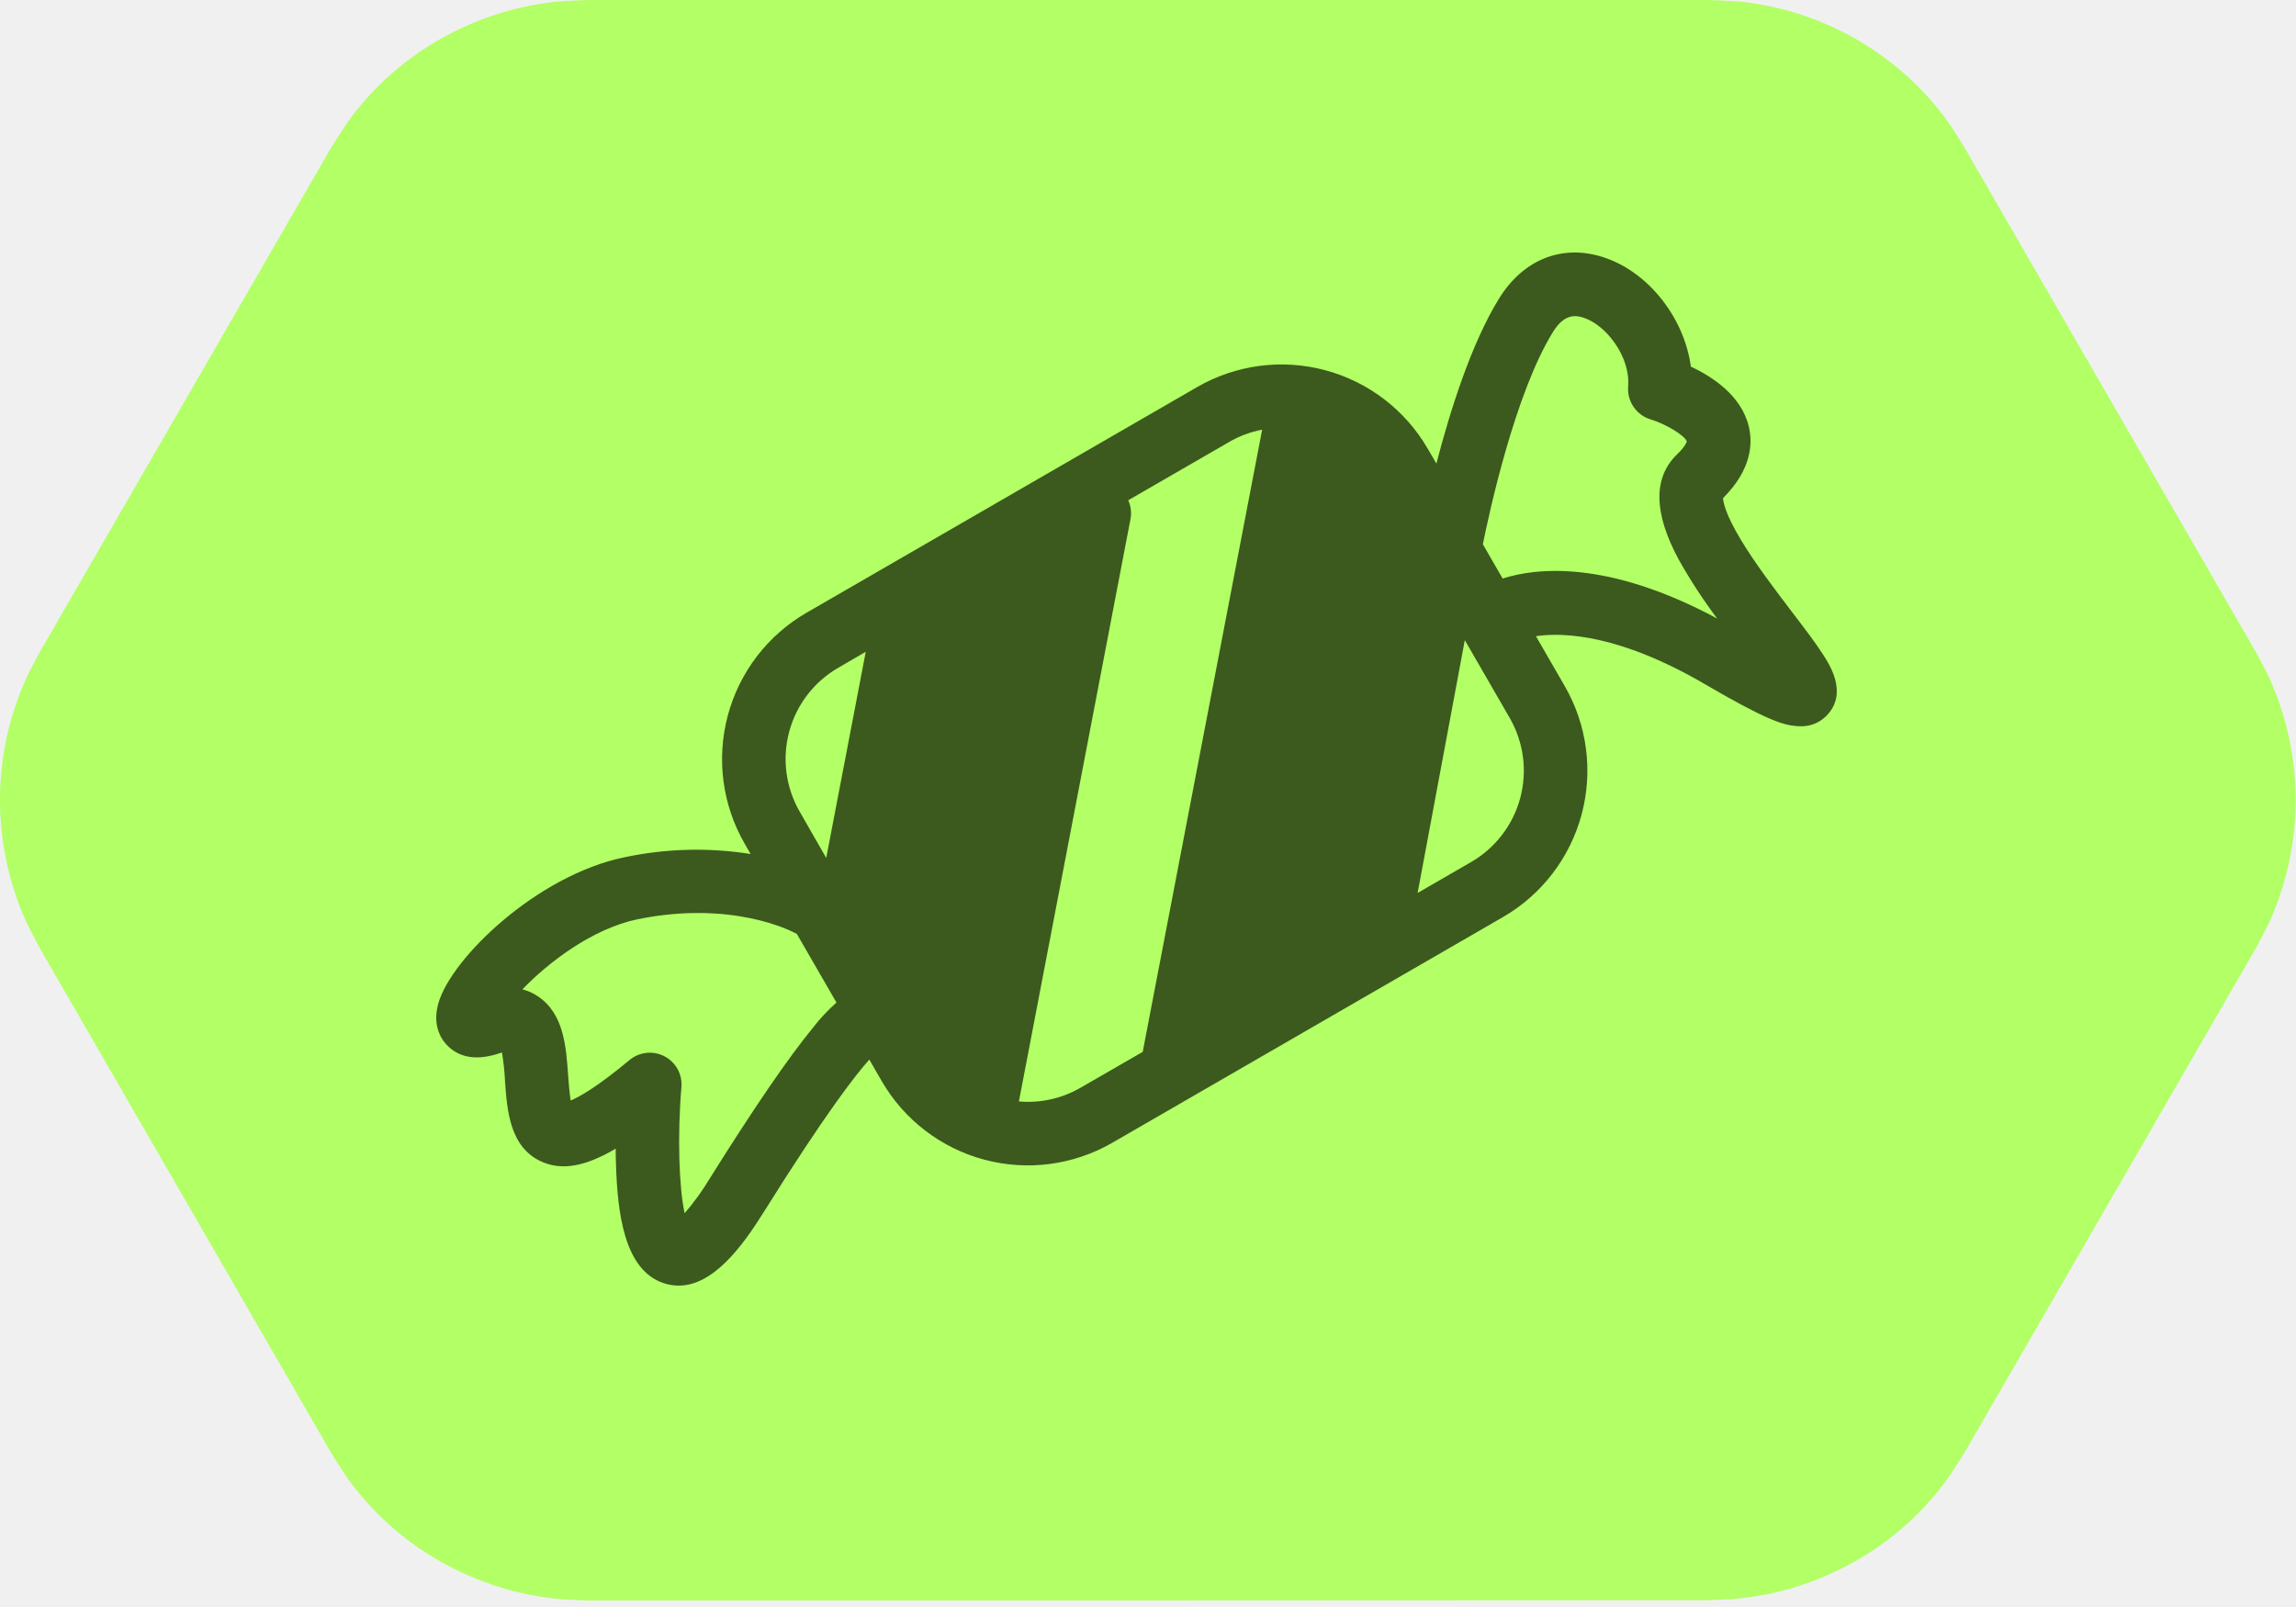
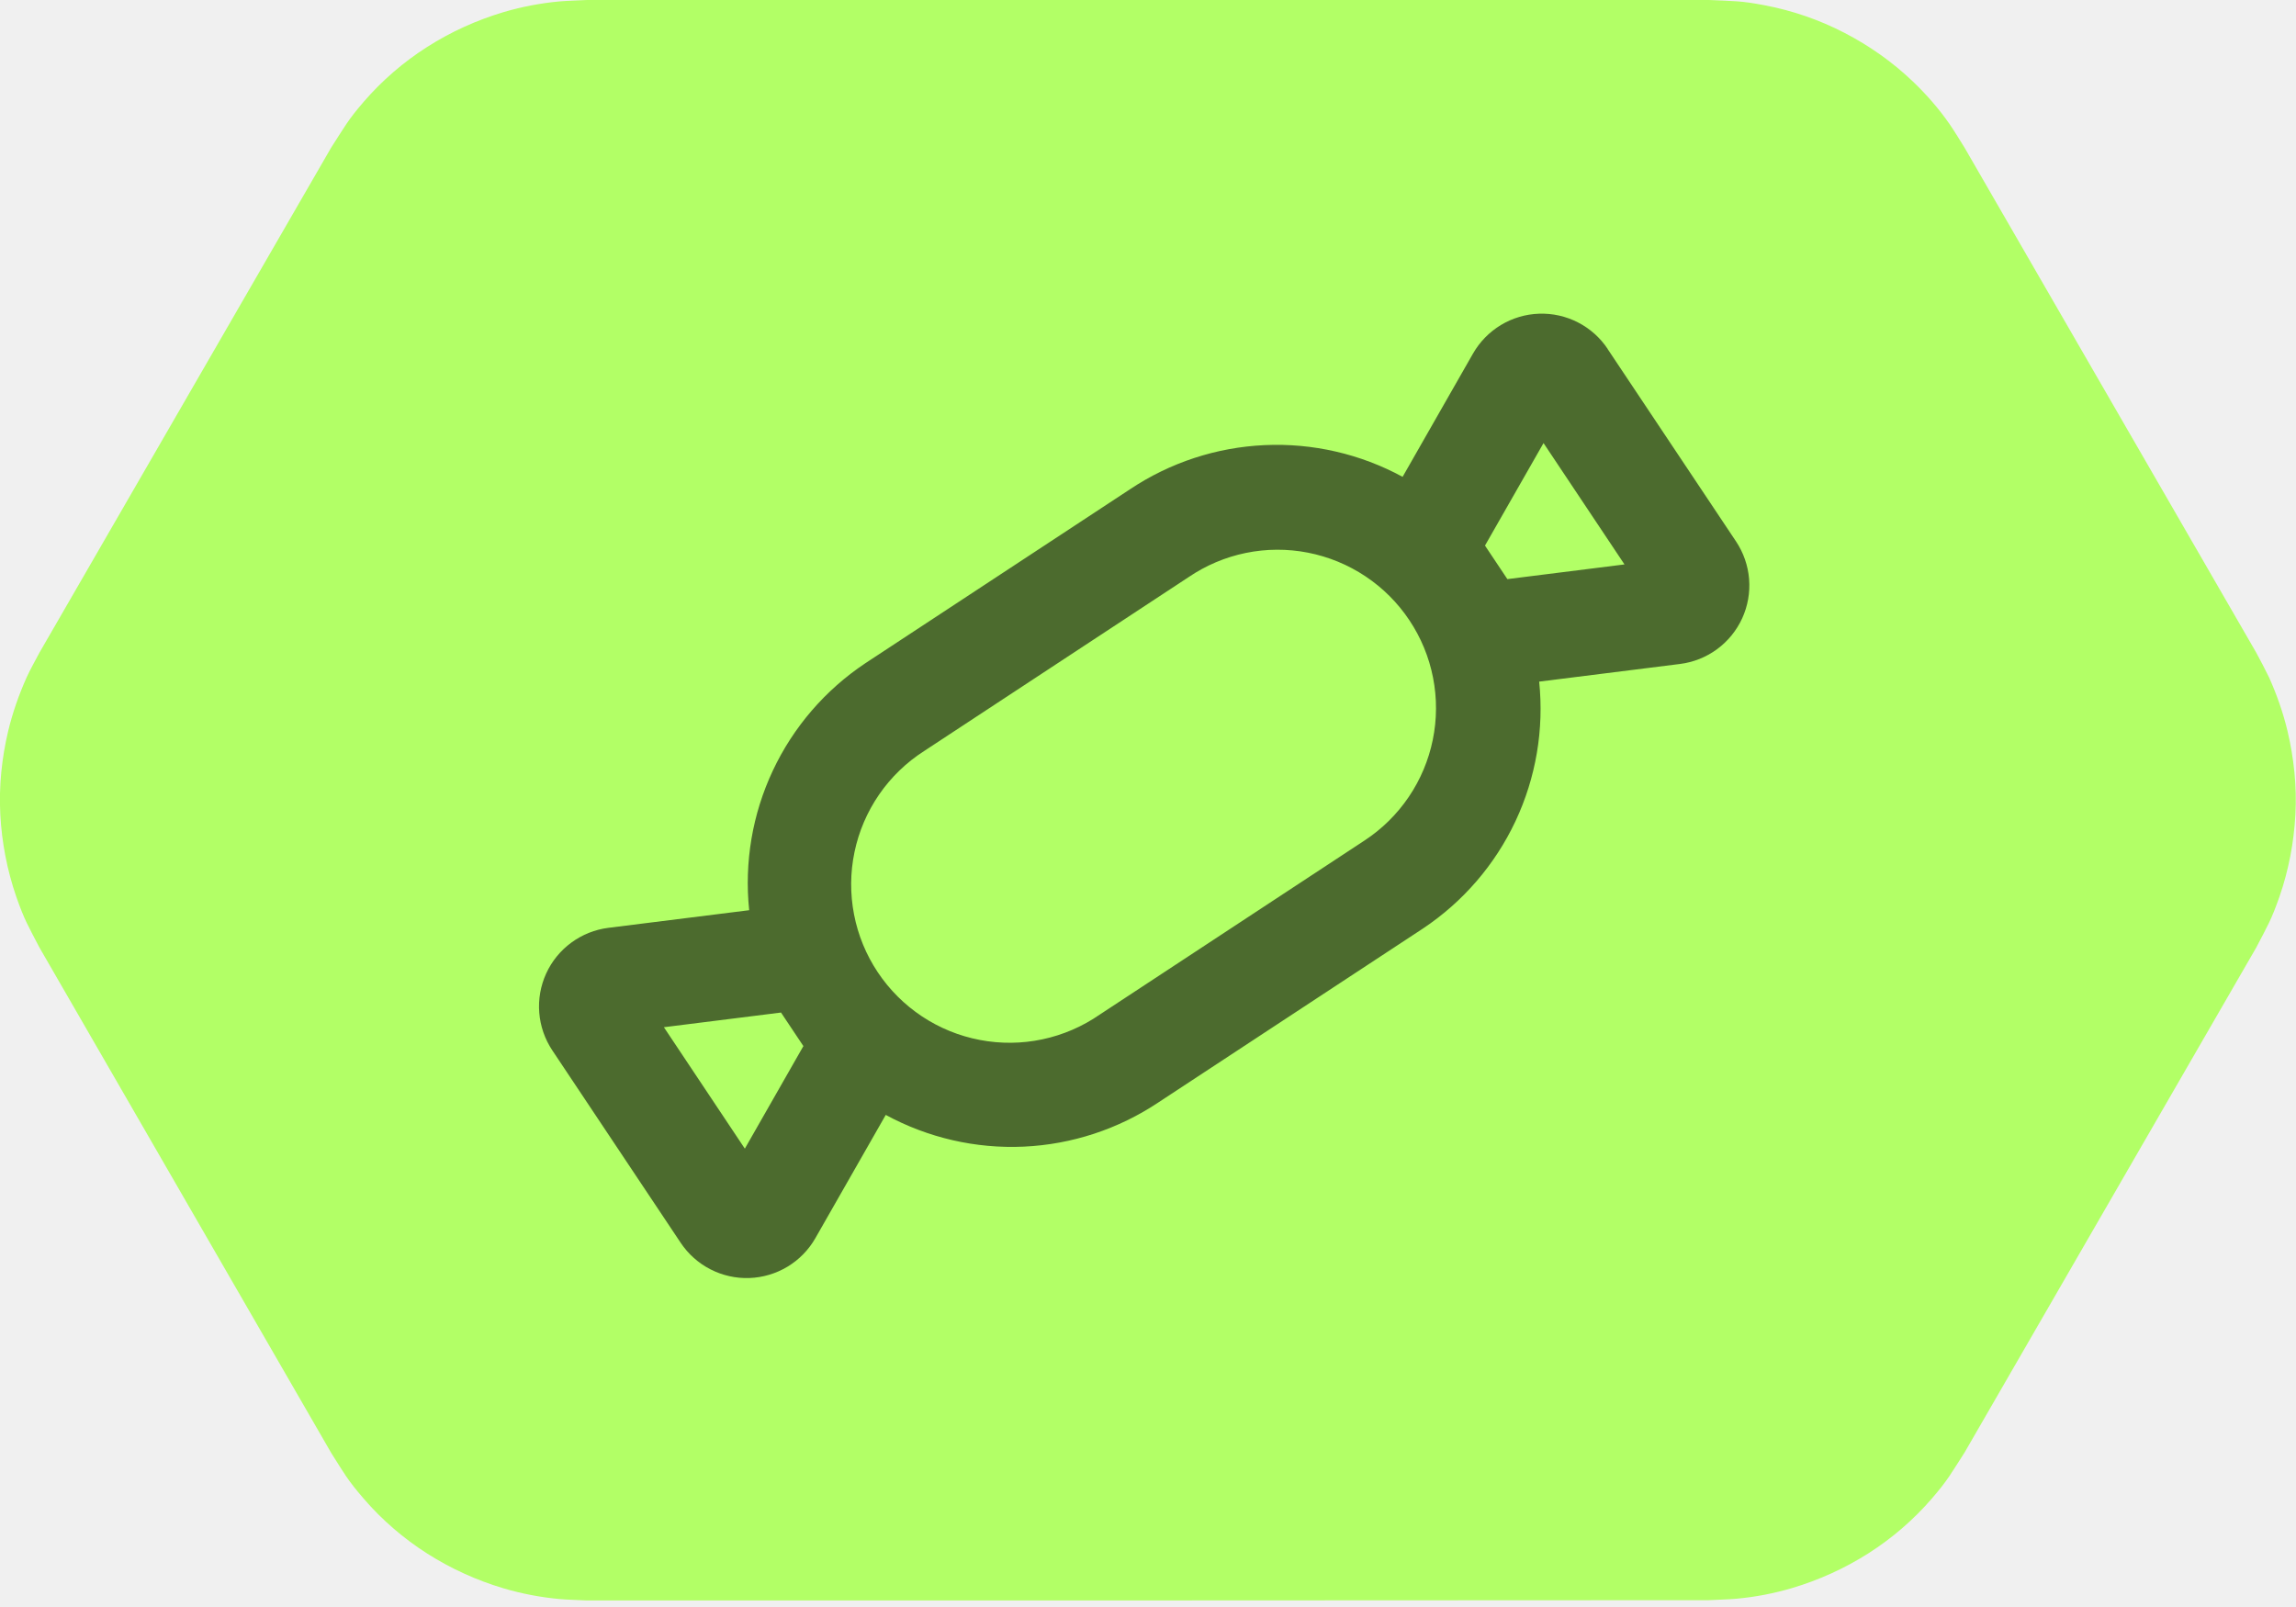
- <svg xmlns="http://www.w3.org/2000/svg" width="100" height="70" viewBox="0 0 100 70" fill="none">
-   <g clip-path="url(#clip0_292_724)">
-     <g clip-path="url(#clip1_292_724)">
-       <path fill-rule="evenodd" clip-rule="evenodd" d="M25.563 69.716C25.151 69.69 24.752 69.69 24.341 69.651C23.53 69.574 22.72 69.42 21.935 69.188C20.764 68.841 19.632 68.326 18.603 67.67C17.574 67.014 16.634 66.204 15.837 65.277C15.129 64.454 15.001 64.197 14.422 63.283L1.724 41.284C1.222 40.319 1.068 40.087 0.708 39.058C0.309 37.9 0.077 36.691 0.013 35.469C-0.051 34.247 0.077 33.012 0.36 31.828C0.553 31.03 0.823 30.259 1.158 29.512C1.325 29.139 1.531 28.792 1.724 28.419L14.422 6.433C15.014 5.519 15.129 5.262 15.837 4.438C16.634 3.512 17.574 2.702 18.603 2.046C19.632 1.389 20.764 0.875 21.935 0.527C22.72 0.296 23.517 0.142 24.341 0.064C24.752 0.026 25.151 0.026 25.563 0H74.437C75.518 0.051 75.801 0.026 76.869 0.232C78.078 0.463 79.236 0.862 80.329 1.428C81.423 1.994 82.426 2.702 83.314 3.551C83.906 4.117 84.446 4.734 84.909 5.403C85.141 5.738 85.347 6.085 85.565 6.433L98.263 28.419C98.456 28.779 98.649 29.139 98.829 29.512C99.164 30.259 99.434 31.03 99.627 31.828C99.91 33.025 100.039 34.247 99.974 35.469C99.91 36.691 99.678 37.913 99.279 39.058C98.919 40.087 98.765 40.319 98.263 41.284L85.565 63.27C84.974 64.184 84.858 64.441 84.15 65.264C83.353 66.191 82.413 67.001 81.384 67.657C80.355 68.313 79.223 68.828 78.052 69.175C77.267 69.407 76.47 69.561 75.647 69.638C75.235 69.677 74.836 69.677 74.424 69.703C58.15 69.716 41.85 69.716 25.563 69.716Z" fill="#B2FF66" />
+ <svg xmlns="http://www.w3.org/2000/svg" width="100" height="70" viewBox="0 15 100 70" fill="none">
+   <g clip-path="url(#clip0_18775_1636)">
+     <g clip-path="url(#clip1_18775_1636)">
+       <path fill-rule="evenodd" clip-rule="evenodd" d="M25.563 84.716C25.151 84.69 24.752 84.69 24.341 84.651C23.53 84.574 22.72 84.42 21.935 84.188C20.764 83.841 19.632 83.326 18.603 82.67C17.574 82.014 16.634 81.204 15.837 80.277C15.129 79.454 15.001 79.197 14.422 78.283L1.724 56.284C1.222 55.319 1.068 55.087 0.708 54.058C0.309 52.9 0.077 51.691 0.013 50.469C-0.051 49.247 0.077 48.012 0.36 46.828C0.553 46.031 0.823 45.259 1.158 44.512C1.325 44.139 1.531 43.792 1.724 43.419L14.422 21.433C15.014 20.519 15.129 20.262 15.837 19.438C16.634 18.512 17.574 17.702 18.603 17.046C19.632 16.389 20.764 15.875 21.935 15.527C22.72 15.296 23.517 15.142 24.341 15.064C24.752 15.026 25.151 15.026 25.563 15H74.437C75.518 15.052 75.801 15.026 76.869 15.232C78.078 15.463 79.236 15.862 80.329 16.428C81.423 16.994 82.426 17.702 83.314 18.551C83.906 19.117 84.446 19.734 84.909 20.403C85.141 20.738 85.347 21.085 85.565 21.433L98.263 43.419C98.456 43.779 98.649 44.139 98.829 44.512C99.164 45.259 99.434 46.031 99.627 46.828C99.91 48.025 100.039 49.247 99.974 50.469C99.91 51.691 99.678 52.913 99.28 54.058C98.919 55.087 98.765 55.319 98.263 56.284L85.565 78.27C84.974 79.184 84.858 79.441 84.15 80.264C83.353 81.191 82.413 82.001 81.384 82.657C80.355 83.313 79.223 83.828 78.052 84.175C77.267 84.407 76.47 84.561 75.647 84.638C75.235 84.677 74.836 84.677 74.424 84.703C58.15 84.716 41.85 84.716 25.563 84.716Z" fill="#B2FF66" />
    </g>
-     <path d="M79.396 28.503C79.064 27.985 78.59 27.367 78.045 26.652C77.295 25.668 76.445 24.547 75.831 23.529C75.133 22.371 75.05 21.855 75.046 21.696C76.292 20.455 76.345 19.314 76.165 18.571C75.84 17.225 74.574 16.404 73.644 15.971C73.361 13.866 71.816 11.851 69.841 11.208C68.048 10.621 66.346 11.293 65.288 13.007C64.077 14.966 63.152 17.915 62.561 20.192L62.187 19.552C61.21 17.864 59.605 16.632 57.721 16.127C55.839 15.622 53.832 15.885 52.143 16.859L35.122 26.694C33.435 27.671 32.204 29.279 31.7 31.163C31.195 33.047 31.458 35.054 32.43 36.745L32.694 37.201C30.875 36.912 29.019 36.958 27.217 37.338C23.387 38.121 19.647 41.741 19.091 43.708C18.794 44.758 19.3 45.377 19.534 45.591C20.087 46.111 20.862 46.198 21.839 45.851L21.863 45.844C21.93 46.243 21.973 46.646 21.993 47.051C22.084 48.367 22.195 50.005 23.627 50.617C24.488 50.986 25.481 50.82 26.817 50.034C26.817 50.268 26.817 50.509 26.83 50.751C26.897 52.845 27.191 55.32 28.894 55.889C29.108 55.962 29.333 55.999 29.558 56C31.05 56 32.301 54.339 33.254 52.813C35.976 48.46 37.295 46.783 37.862 46.155L38.401 47.089C39.377 48.777 40.983 50.008 42.865 50.513C44.748 51.018 46.754 50.754 48.442 49.78L65.464 39.945C67.151 38.968 68.382 37.361 68.886 35.476C69.391 33.592 69.128 31.584 68.155 29.894L66.896 27.711C68.124 27.532 70.571 27.641 74.303 29.829C75.52 30.541 76.418 31.019 77.058 31.294C77.33 31.41 77.858 31.636 78.413 31.636C78.639 31.642 78.864 31.599 79.071 31.509C79.278 31.418 79.463 31.283 79.612 31.113C80.465 30.15 79.688 28.953 79.396 28.503ZM47.06 47.382C46.248 47.852 45.312 48.06 44.377 47.978L49.236 22.615C49.29 22.337 49.256 22.049 49.139 21.791L53.527 19.256C53.974 18.995 54.463 18.813 54.972 18.716L49.77 45.819L47.06 47.382ZM37.707 28.391L35.986 37.373L34.83 35.356C34.529 34.834 34.333 34.258 34.255 33.661C34.176 33.063 34.216 32.456 34.372 31.874C34.528 31.292 34.797 30.746 35.163 30.268C35.53 29.79 35.987 29.389 36.509 29.087L37.707 28.391ZM61.743 38.897L63.798 27.884L65.757 31.278C66.364 32.333 66.528 33.585 66.213 34.76C65.898 35.935 65.13 36.938 64.078 37.547L61.743 38.897ZM35.393 44.786C34.324 46.087 32.814 48.295 30.907 51.344C30.588 51.875 30.224 52.378 29.819 52.847C29.572 51.739 29.499 49.465 29.678 47.36C29.702 47.088 29.645 46.814 29.514 46.574C29.382 46.335 29.183 46.139 28.941 46.012C28.699 45.886 28.424 45.834 28.153 45.863C27.881 45.893 27.624 46.002 27.415 46.177C26.009 47.347 25.238 47.779 24.856 47.938C24.802 47.62 24.771 47.168 24.745 46.859C24.658 45.588 24.559 44.146 23.417 43.393C23.214 43.258 22.989 43.157 22.753 43.095C23.879 41.925 25.798 40.45 27.77 40.042C31.865 39.205 34.469 40.558 34.594 40.626C34.63 40.646 34.668 40.664 34.705 40.68L36.432 43.671C36.05 44.007 35.702 44.381 35.393 44.786ZM65.446 25.201L64.584 23.707C64.846 22.402 65.972 17.158 67.636 14.463C68.118 13.688 68.583 13.711 68.976 13.84C69.955 14.161 71.015 15.535 70.913 16.83C70.887 17.146 70.97 17.462 71.149 17.724C71.327 17.986 71.59 18.179 71.894 18.27C72.558 18.47 73.37 18.964 73.467 19.226C73.456 19.268 73.392 19.456 73.048 19.787C71.994 20.802 72.017 22.348 73.119 24.381C73.619 25.272 74.177 26.127 74.791 26.943C70.002 24.372 66.899 24.735 65.446 25.201Z" fill="#3C591E" />
+     <path fill-rule="evenodd" clip-rule="evenodd" d="M70.019 30.203L75.611 38.584C75.937 39.073 76.133 39.638 76.18 40.224C76.227 40.81 76.123 41.399 75.879 41.934C75.634 42.468 75.257 42.932 74.783 43.28C74.309 43.628 73.754 43.849 73.17 43.922L67.037 44.691C67.253 46.773 66.896 48.876 66.005 50.771C65.114 52.666 63.722 54.281 61.98 55.443L50.449 63.023C48.707 64.186 46.681 64.851 44.589 64.947C42.497 65.042 40.419 64.564 38.578 63.565L35.513 68.933C35.221 69.444 34.804 69.871 34.301 70.175C33.797 70.479 33.224 70.649 32.637 70.67C32.049 70.69 31.466 70.56 30.943 70.291C30.419 70.023 29.974 69.625 29.647 69.136L24.056 60.754C23.73 60.265 23.534 59.7 23.487 59.114C23.44 58.528 23.544 57.94 23.788 57.405C24.032 56.87 24.41 56.407 24.884 56.059C25.358 55.711 25.913 55.489 26.496 55.416L32.63 54.648C32.413 52.564 32.769 50.461 33.661 48.565C34.552 46.669 35.945 45.053 37.688 43.891L49.218 36.311C50.96 35.148 52.987 34.484 55.079 34.389C57.171 34.293 59.249 34.772 61.089 35.771L64.154 30.403C64.446 29.892 64.863 29.465 65.366 29.16C65.87 28.856 66.442 28.685 67.03 28.665C67.618 28.644 68.201 28.774 68.725 29.043C69.248 29.311 69.694 29.709 70.02 30.198L70.019 30.203ZM34.016 59.106L28.915 59.745L32.441 65.034L34.991 60.567L34.016 59.106ZM51.77 40.138L40.242 47.719C39.471 48.214 38.807 48.857 38.287 49.612C37.768 50.367 37.404 51.217 37.217 52.114C37.029 53.011 37.023 53.936 37.197 54.835C37.371 55.734 37.722 56.59 38.231 57.352C38.739 58.114 39.394 58.767 40.158 59.274C40.921 59.78 41.778 60.129 42.678 60.3C43.578 60.472 44.503 60.463 45.399 60.273C46.295 60.083 47.145 59.717 47.898 59.195L59.426 51.615C60.188 51.116 60.843 50.471 61.354 49.717C61.865 48.964 62.222 48.116 62.404 47.224C62.587 46.331 62.59 45.412 62.415 44.518C62.24 43.624 61.89 42.774 61.384 42.017C60.879 41.259 60.229 40.609 59.471 40.104C58.713 39.599 57.863 39.249 56.969 39.074C56.075 38.899 55.156 38.903 54.264 39.085C53.371 39.267 52.523 39.627 51.77 40.138ZM67.227 34.3L64.677 38.765L65.652 40.226L70.753 39.586L67.227 34.3Z" fill="#4C6B2E" />
  </g>
  <defs>
-     <clipPath id="clip0_292_724">
-       <rect width="100" height="70" fill="white" />
+     <clipPath id="clip0_18775_1636">
+       <rect width="100" height="100" fill="white" />
    </clipPath>
-     <clipPath id="clip1_292_724">
-       <rect width="100" height="69.716" fill="white" />
+     <clipPath id="clip1_18775_1636">
+       <rect width="100" height="69.716" fill="white" transform="translate(0 15)" />
    </clipPath>
  </defs>
</svg>
